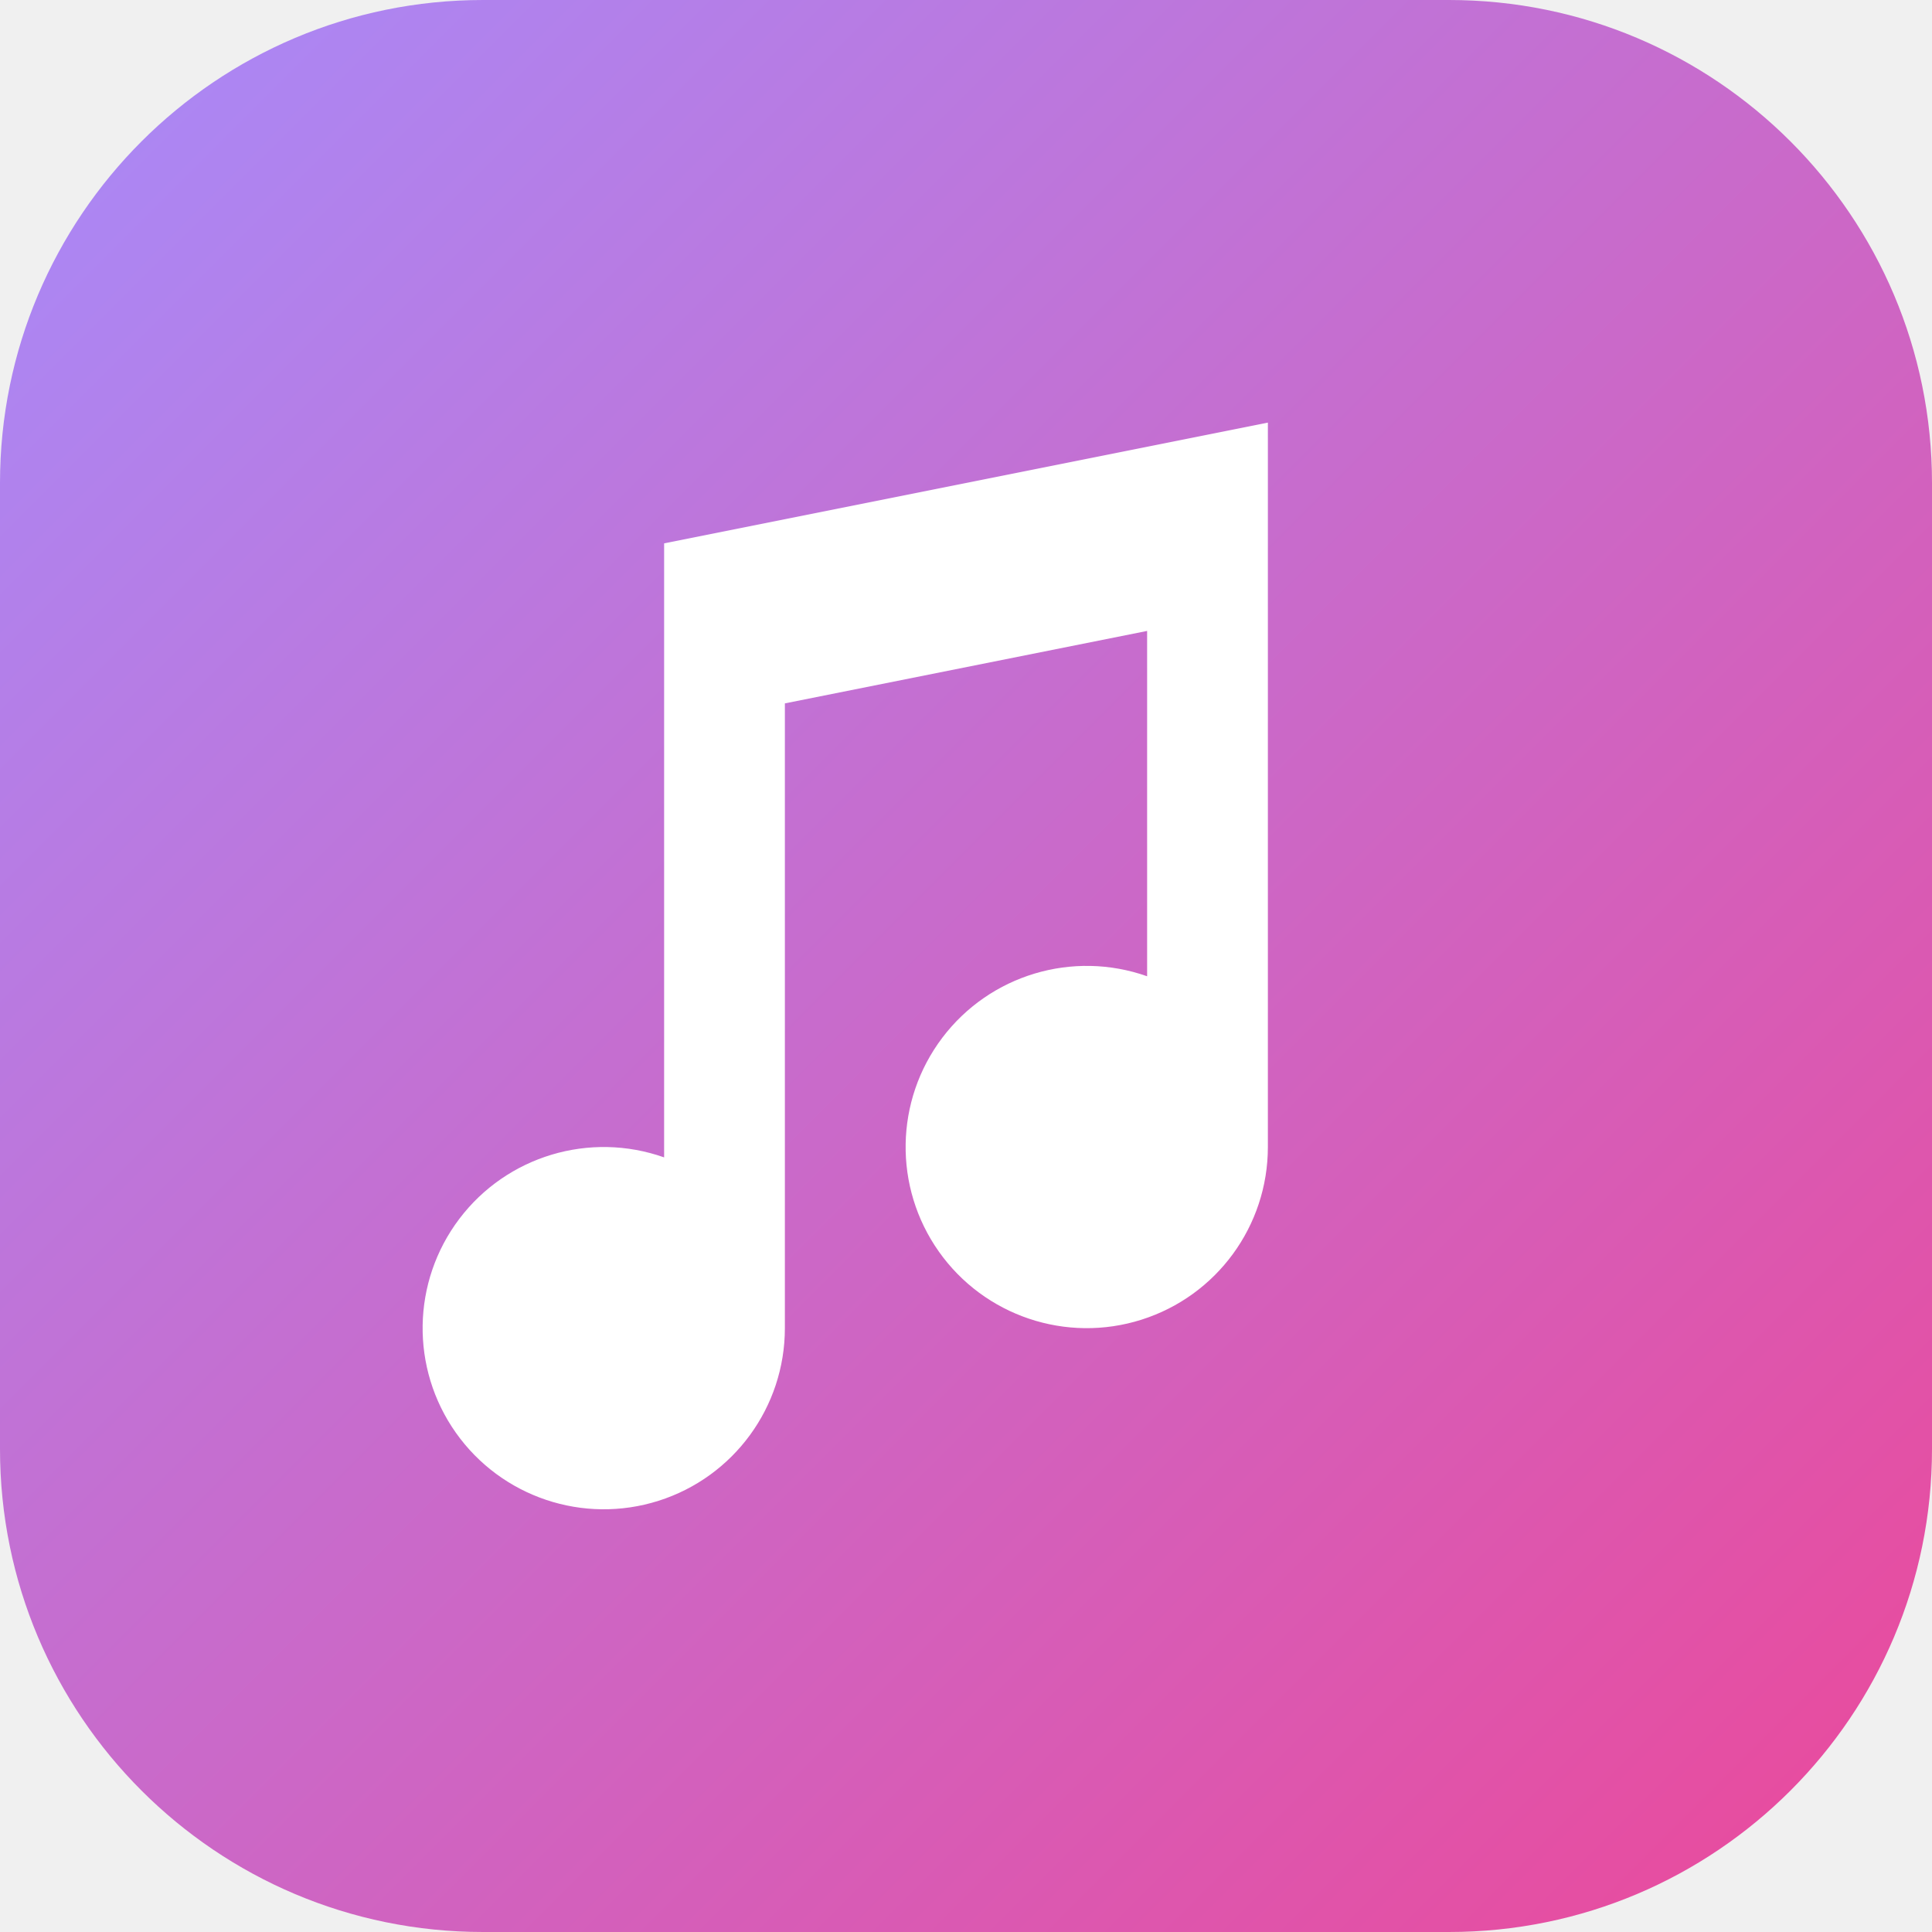
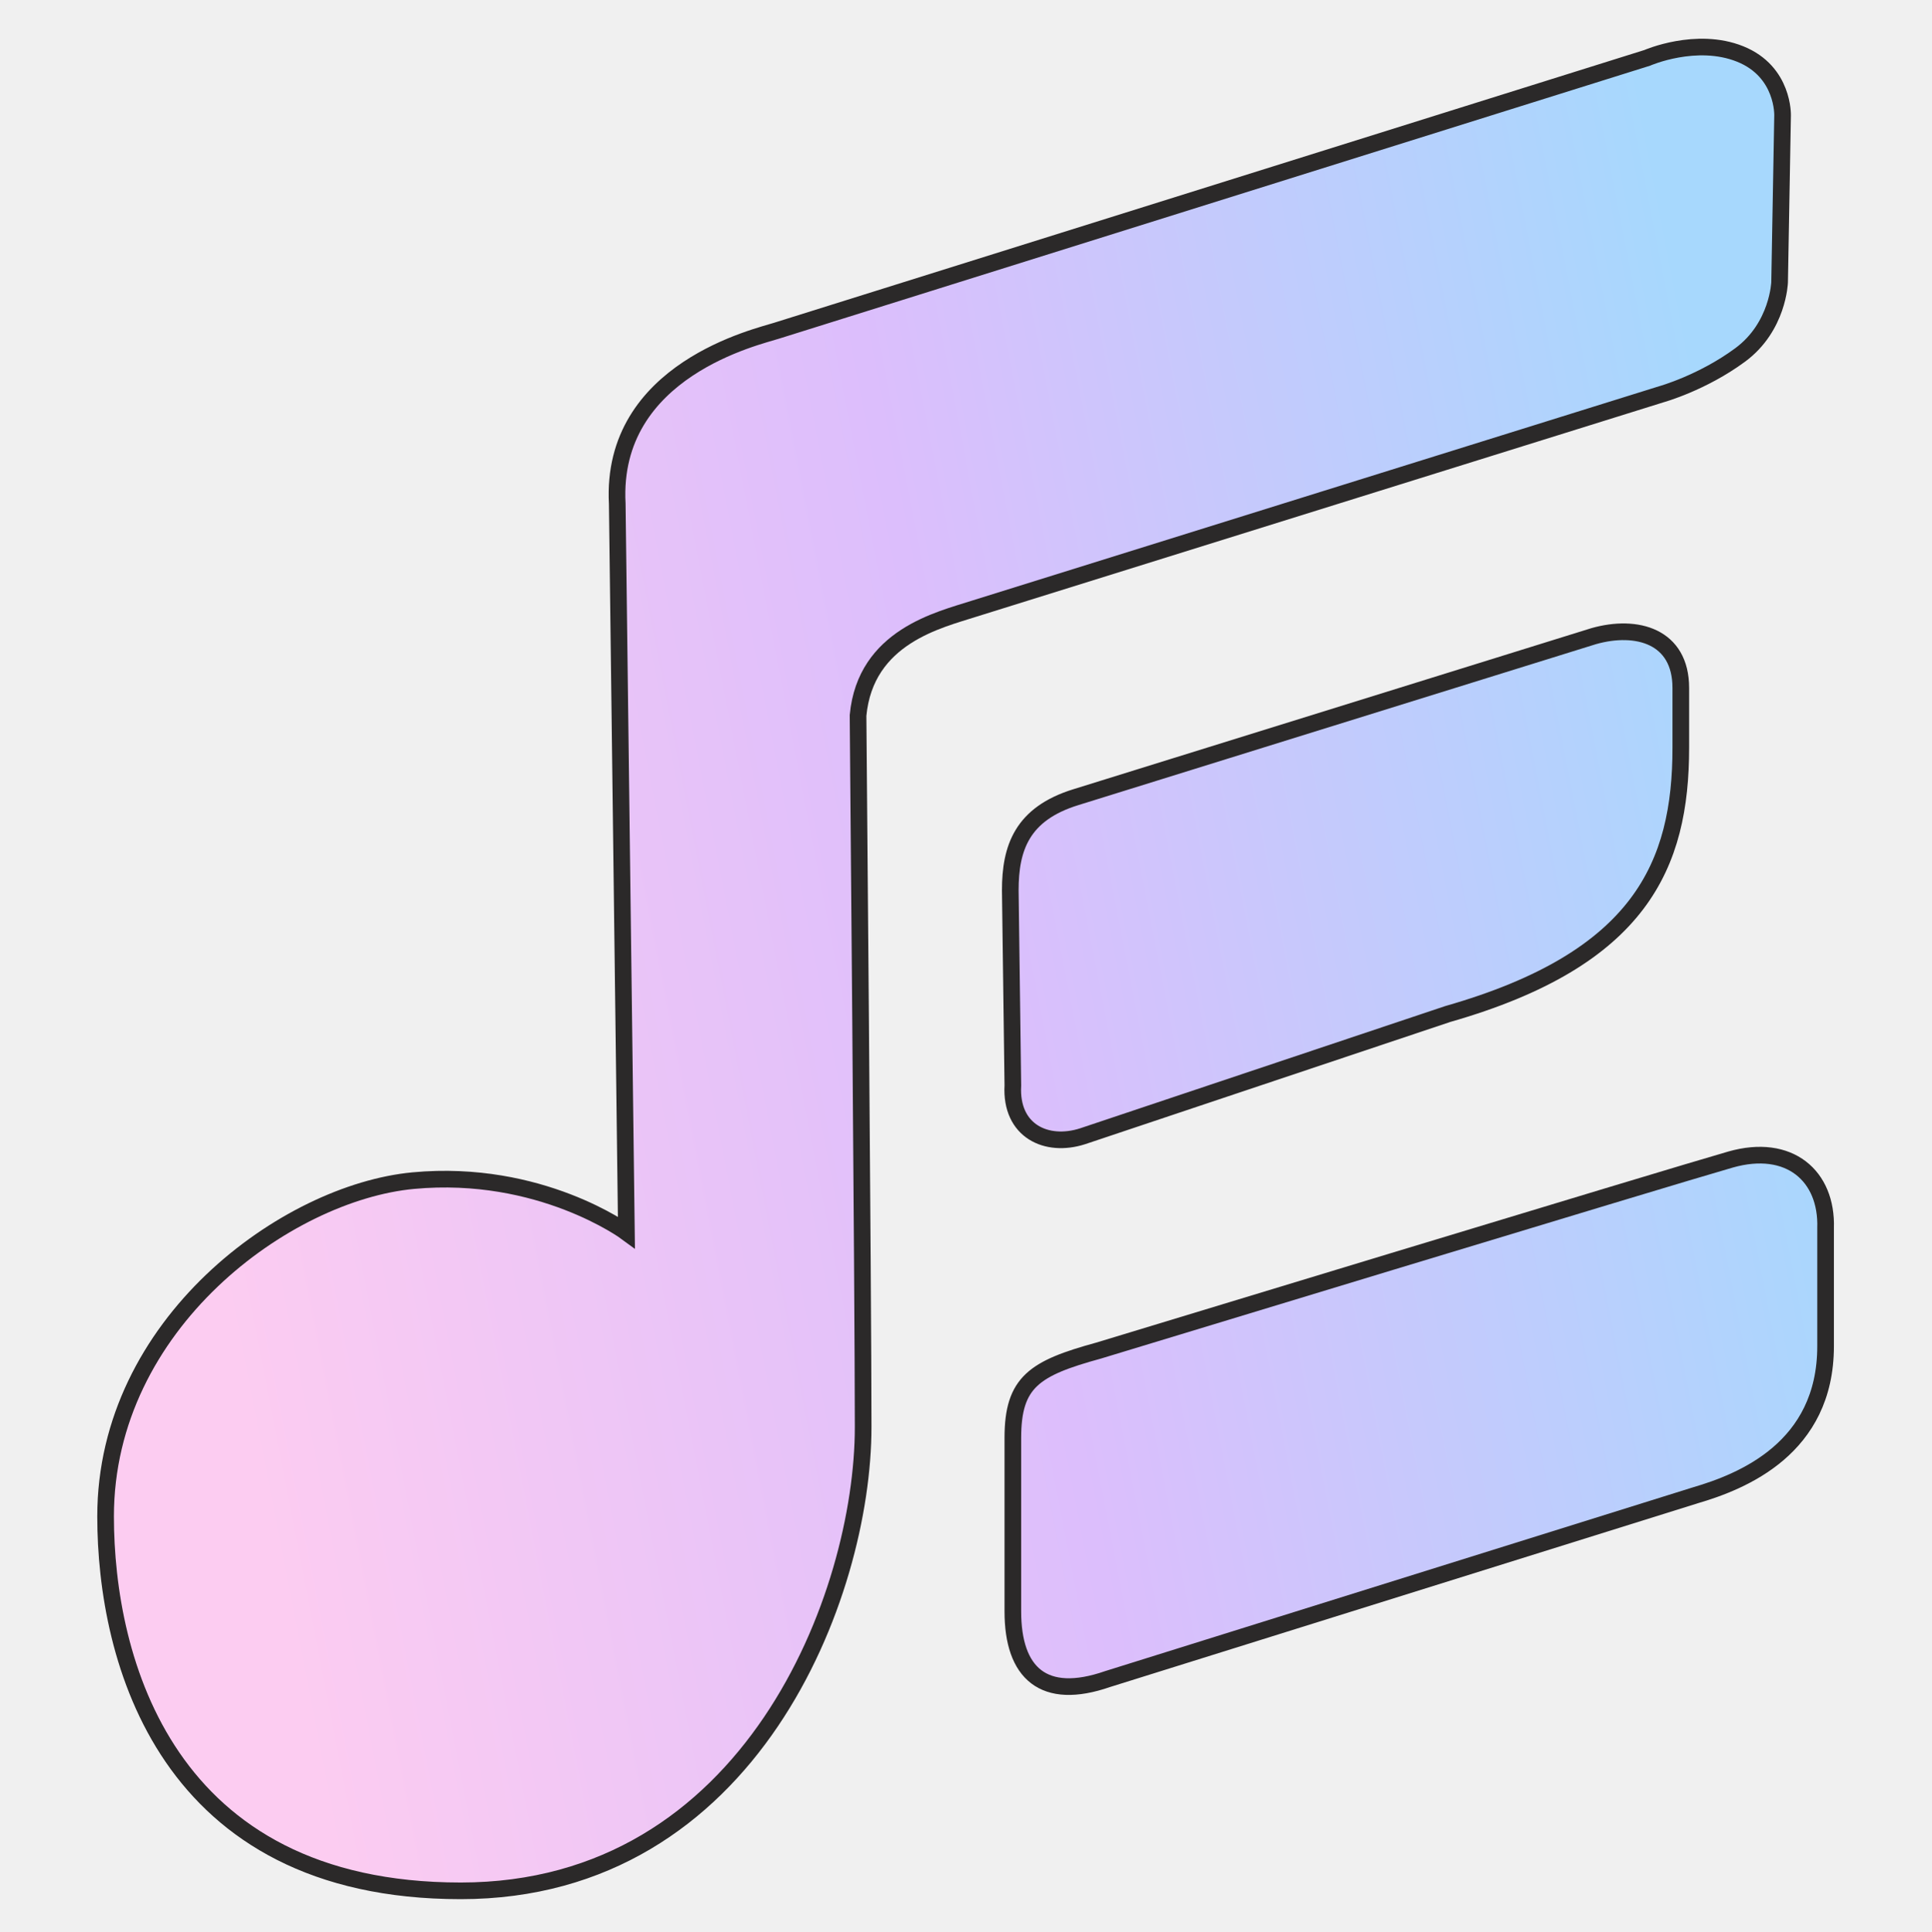
- <svg xmlns="http://www.w3.org/2000/svg" viewBox="0 0 64 64">
+ <svg xmlns="http://www.w3.org/2000/svg" viewBox="16 15 580 580">
  <defs>
-     <linearGradient id="g" x1="0" y1="0" x2="1" y2="1">
-       <stop offset="0" stop-color="#a78bfa" />
-       <stop offset="1" stop-color="#ec4899" />
+     <linearGradient id="g" x1="71.491" y1="350.63" x2="551.36" y2="257.368" gradientUnits="userSpaceOnUse">
+       <stop offset="0" stop-color="#fcccf1" />
+       <stop offset="0.5" stop-color="#dcbefc" />
+       <stop offset="1" stop-color="#a7d8fd" />
    </linearGradient>
  </defs>
-   <rect width="64" height="64" rx="16" fill="url(#g)" />
-   <path d="M26 44a6 6 0 1 1-4-5.66V18l20-4v24a6 6 0 1 1-4-5.66V20.9l-12 2.4z" fill="#fff" />
+   <path d="M249.205 114.329 L510.699 32.377 C510.699 32.377 525.463 25.913 538.636 31.22 C551.81 36.528 551.358 49.709 551.358 49.709 L550.464 99.763 C550.464 99.763 550.049 113.161 538.636 121.587 C527.224 130.012 514.95 133.407 514.95 133.407 L308.537 197.811 C298.175 201.165 275.923 206.119 273.697 229.869 C273.697 229.869 275.227 403.645 275.227 443.582 C275.227 493.942 241.622 582.872 154.358 582.872 C65.76 582.872 47.709 513.389 47.709 470.406 C47.709 412.557 102.003 373.129 140.138 369.574 C178.273 366.019 204.127 385.087 204.127 385.087 L201.373 166.271 C199.204 125.931 244.035 116.052 249.205 114.329 Z" fill="url(#g)" stroke="#2b2929" stroke-width="5" stroke-miterlimit="10" />
+   <path d="M345.928 420.623 C345.928 420.623 518.078 368.274 535.733 363.243 C553.388 358.212 564.789 368.142 564.274 383.837 L564.274 419.323 C564.274 449.986 539.212 459.963 525.178 464.079 L348.687 519.256 C329.357 525.979 320.186 517.423 320.186 498.97 L320.186 446.803 C320.186 430.002 326.687 425.907 345.928 420.623 Z" fill="url(#g)" stroke="#2b2929" stroke-width="5" stroke-miterlimit="10" />
+   <path d="M339.143 254.402 L494.664 206.043 C507.578 202.394 520.795 206.043 520.795 221.613 L520.795 239.527 C520.795 274.769 508.753 302.967 450.793 319.539 L341.142 356.25 C330.333 359.74 319.414 354.699 320.186 340.976 L319.414 282.394 C319.414 269.641 322.93 259.403 339.143 254.402 Z" fill="url(#g)" stroke="#2b2929" stroke-width="5" stroke-miterlimit="10" />
</svg>
